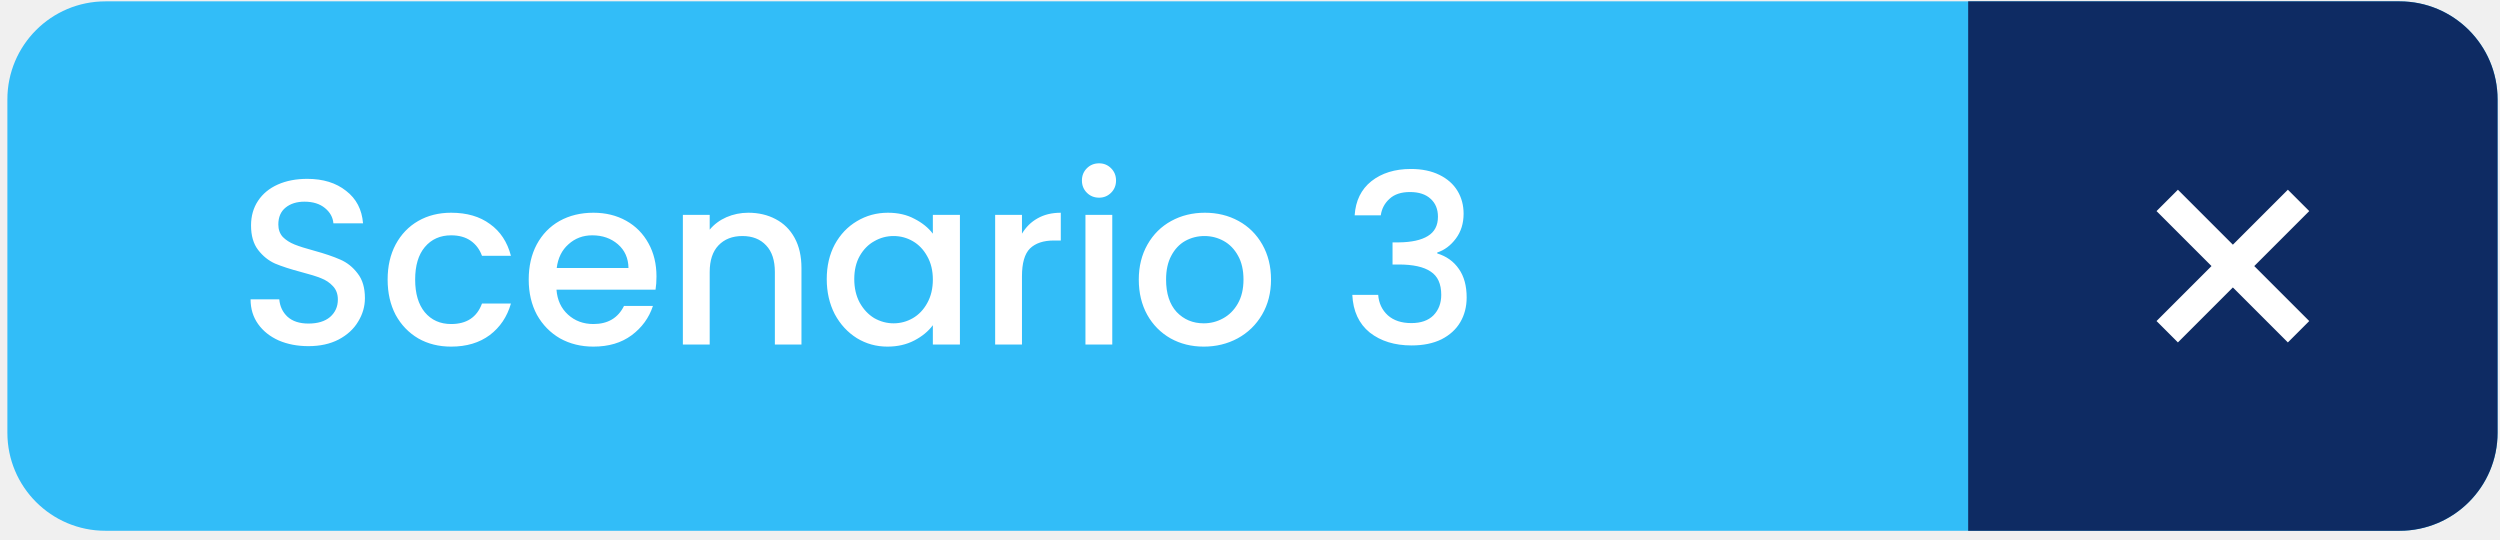
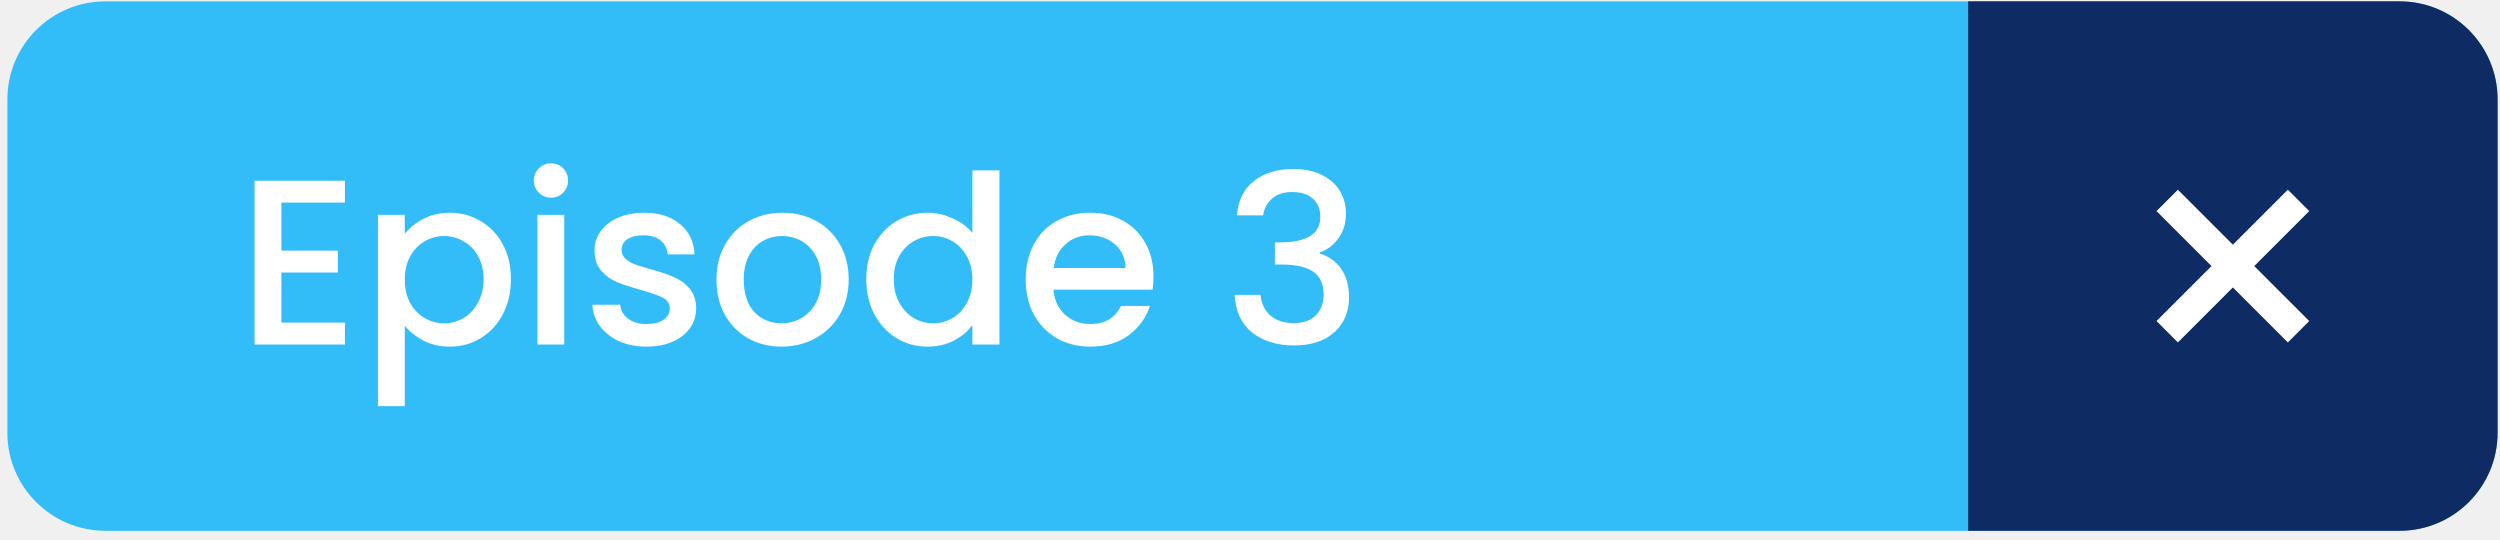
<svg xmlns="http://www.w3.org/2000/svg" width="255" height="55" viewBox="0 0 255 55" fill="none">
  <g clip-path="url(#clip0_1722_807)">
    <rect x="0.753" y="0.139" width="254" height="54" rx="10" fill="#32BDF8" />
    <rect x="200.753" y="0.139" width="54" height="54" fill="#0E2B63" />
    <g clip-path="url(#clip1_1722_807)">
      <path d="M235.542 21.531L233.361 19.351L227.753 24.958L222.146 19.351L219.965 21.531L225.573 27.139L219.965 32.746L222.146 34.927L227.753 29.319L233.361 34.927L235.542 32.746L229.934 27.139L235.542 21.531Z" fill="white" />
    </g>
-     <path d="M31.462 35.307C30.342 35.307 29.334 35.115 28.438 34.731C27.542 34.331 26.838 33.771 26.326 33.051C25.814 32.331 25.558 31.491 25.558 30.531H28.486C28.55 31.251 28.83 31.843 29.326 32.307C29.838 32.771 30.55 33.003 31.462 33.003C32.406 33.003 33.142 32.779 33.67 32.331C34.198 31.867 34.462 31.275 34.462 30.555C34.462 29.995 34.294 29.539 33.958 29.187C33.638 28.835 33.23 28.563 32.734 28.371C32.254 28.179 31.582 27.971 30.718 27.747C29.63 27.459 28.742 27.171 28.054 26.883C27.382 26.579 26.806 26.115 26.326 25.491C25.846 24.867 25.606 24.035 25.606 22.995C25.606 22.035 25.846 21.195 26.326 20.475C26.806 19.755 27.478 19.203 28.342 18.819C29.206 18.435 30.206 18.243 31.342 18.243C32.958 18.243 34.278 18.651 35.302 19.467C36.342 20.267 36.918 21.371 37.03 22.779H34.006C33.958 22.171 33.67 21.651 33.142 21.219C32.614 20.787 31.918 20.571 31.054 20.571C30.27 20.571 29.63 20.771 29.134 21.171C28.638 21.571 28.39 22.147 28.39 22.899C28.39 23.411 28.542 23.835 28.846 24.171C29.166 24.491 29.566 24.747 30.046 24.939C30.526 25.131 31.182 25.339 32.014 25.563C33.118 25.867 34.014 26.171 34.702 26.475C35.406 26.779 35.998 27.251 36.478 27.891C36.974 28.515 37.222 29.355 37.222 30.411C37.222 31.259 36.99 32.059 36.526 32.811C36.078 33.563 35.414 34.171 34.534 34.635C33.67 35.083 32.646 35.307 31.462 35.307ZM39.538 28.515C39.538 27.155 39.81 25.963 40.354 24.939C40.914 23.899 41.682 23.099 42.658 22.539C43.634 21.979 44.754 21.699 46.018 21.699C47.618 21.699 48.938 22.083 49.978 22.851C51.034 23.603 51.746 24.683 52.114 26.091H49.162C48.922 25.435 48.538 24.923 48.01 24.555C47.482 24.187 46.818 24.003 46.018 24.003C44.898 24.003 44.002 24.403 43.33 25.203C42.674 25.987 42.346 27.091 42.346 28.515C42.346 29.939 42.674 31.051 43.33 31.851C44.002 32.651 44.898 33.051 46.018 33.051C47.602 33.051 48.65 32.355 49.162 30.963H52.114C51.73 32.307 51.01 33.379 49.954 34.179C48.898 34.963 47.586 35.355 46.018 35.355C44.754 35.355 43.634 35.075 42.658 34.515C41.682 33.939 40.914 33.139 40.354 32.115C39.81 31.075 39.538 29.875 39.538 28.515ZM66.961 28.203C66.961 28.699 66.929 29.147 66.865 29.547H56.761C56.841 30.603 57.233 31.451 57.937 32.091C58.641 32.731 59.505 33.051 60.529 33.051C62.001 33.051 63.041 32.435 63.649 31.203H66.601C66.201 32.419 65.473 33.419 64.417 34.203C63.377 34.971 62.081 35.355 60.529 35.355C59.265 35.355 58.129 35.075 57.121 34.515C56.129 33.939 55.345 33.139 54.769 32.115C54.209 31.075 53.929 29.875 53.929 28.515C53.929 27.155 54.201 25.963 54.745 24.939C55.305 23.899 56.081 23.099 57.073 22.539C58.081 21.979 59.233 21.699 60.529 21.699C61.777 21.699 62.889 21.971 63.865 22.515C64.841 23.059 65.601 23.827 66.145 24.819C66.689 25.795 66.961 26.923 66.961 28.203ZM64.105 27.339C64.089 26.331 63.729 25.523 63.025 24.915C62.321 24.307 61.449 24.003 60.409 24.003C59.465 24.003 58.657 24.307 57.985 24.915C57.313 25.507 56.913 26.315 56.785 27.339H64.105ZM76.326 21.699C77.365 21.699 78.293 21.915 79.109 22.347C79.942 22.779 80.59 23.419 81.053 24.267C81.517 25.115 81.749 26.139 81.749 27.339V35.139H79.037V27.747C79.037 26.563 78.742 25.659 78.15 25.035C77.558 24.395 76.749 24.075 75.725 24.075C74.701 24.075 73.885 24.395 73.278 25.035C72.686 25.659 72.389 26.563 72.389 27.747V35.139H69.653V21.915H72.389V23.427C72.838 22.883 73.406 22.459 74.094 22.155C74.797 21.851 75.541 21.699 76.326 21.699ZM84.328 28.467C84.328 27.139 84.6 25.963 85.144 24.939C85.704 23.915 86.456 23.123 87.4 22.563C88.359 21.987 89.415 21.699 90.567 21.699C91.608 21.699 92.511 21.907 93.279 22.323C94.064 22.723 94.688 23.227 95.151 23.835V21.915H97.912V35.139H95.151V33.171C94.688 33.795 94.055 34.315 93.255 34.731C92.456 35.147 91.543 35.355 90.519 35.355C89.383 35.355 88.344 35.067 87.4 34.491C86.456 33.899 85.704 33.083 85.144 32.043C84.6 30.987 84.328 29.795 84.328 28.467ZM95.151 28.515C95.151 27.603 94.96 26.811 94.576 26.139C94.207 25.467 93.719 24.955 93.112 24.603C92.504 24.251 91.847 24.075 91.144 24.075C90.439 24.075 89.784 24.251 89.175 24.603C88.567 24.939 88.072 25.443 87.688 26.115C87.32 26.771 87.135 27.555 87.135 28.467C87.135 29.379 87.32 30.179 87.688 30.867C88.072 31.555 88.567 32.083 89.175 32.451C89.799 32.803 90.456 32.979 91.144 32.979C91.847 32.979 92.504 32.803 93.112 32.451C93.719 32.099 94.207 31.587 94.576 30.915C94.96 30.227 95.151 29.427 95.151 28.515ZM104.241 23.835C104.641 23.163 105.169 22.643 105.825 22.275C106.497 21.891 107.289 21.699 108.201 21.699V24.531H107.505C106.433 24.531 105.617 24.803 105.057 25.347C104.513 25.891 104.241 26.835 104.241 28.179V35.139H101.505V21.915H104.241V23.835ZM112.108 20.163C111.612 20.163 111.196 19.995 110.86 19.659C110.524 19.323 110.356 18.907 110.356 18.411C110.356 17.915 110.524 17.499 110.86 17.163C111.196 16.827 111.612 16.659 112.108 16.659C112.588 16.659 112.996 16.827 113.332 17.163C113.668 17.499 113.836 17.915 113.836 18.411C113.836 18.907 113.668 19.323 113.332 19.659C112.996 19.995 112.588 20.163 112.108 20.163ZM113.452 21.915V35.139H110.716V21.915H113.452ZM122.78 35.355C121.532 35.355 120.404 35.075 119.396 34.515C118.388 33.939 117.596 33.139 117.02 32.115C116.444 31.075 116.156 29.875 116.156 28.515C116.156 27.171 116.452 25.979 117.044 24.939C117.636 23.899 118.444 23.099 119.468 22.539C120.492 21.979 121.636 21.699 122.9 21.699C124.164 21.699 125.308 21.979 126.332 22.539C127.356 23.099 128.164 23.899 128.756 24.939C129.348 25.979 129.644 27.171 129.644 28.515C129.644 29.859 129.34 31.051 128.732 32.091C128.124 33.131 127.292 33.939 126.236 34.515C125.196 35.075 124.044 35.355 122.78 35.355ZM122.78 32.979C123.484 32.979 124.14 32.811 124.748 32.475C125.372 32.139 125.876 31.635 126.26 30.963C126.644 30.291 126.836 29.475 126.836 28.515C126.836 27.555 126.652 26.747 126.284 26.091C125.916 25.419 125.428 24.915 124.82 24.579C124.212 24.243 123.556 24.075 122.852 24.075C122.148 24.075 121.492 24.243 120.884 24.579C120.292 24.915 119.82 25.419 119.468 26.091C119.116 26.747 118.94 27.555 118.94 28.515C118.94 29.939 119.3 31.043 120.02 31.827C120.756 32.595 121.676 32.979 122.78 32.979ZM138.175 21.963C138.271 20.475 138.839 19.315 139.879 18.483C140.935 17.651 142.279 17.235 143.911 17.235C145.031 17.235 145.999 17.435 146.815 17.835C147.631 18.235 148.247 18.779 148.663 19.467C149.079 20.155 149.287 20.931 149.287 21.795C149.287 22.787 149.023 23.635 148.495 24.339C147.967 25.043 147.335 25.515 146.599 25.755V25.851C147.543 26.139 148.279 26.667 148.807 27.435C149.335 28.187 149.599 29.155 149.599 30.339C149.599 31.283 149.383 32.123 148.951 32.859C148.519 33.595 147.879 34.179 147.031 34.611C146.183 35.027 145.167 35.235 143.983 35.235C142.255 35.235 140.831 34.795 139.711 33.915C138.607 33.019 138.015 31.739 137.935 30.075H140.575C140.639 30.923 140.967 31.619 141.559 32.163C142.151 32.691 142.951 32.955 143.959 32.955C144.935 32.955 145.687 32.691 146.215 32.163C146.743 31.619 147.007 30.923 147.007 30.075C147.007 28.955 146.647 28.163 145.927 27.699C145.223 27.219 144.135 26.979 142.663 26.979H142.039V24.723H142.687C143.983 24.707 144.967 24.491 145.639 24.075C146.327 23.659 146.671 23.003 146.671 22.107C146.671 21.339 146.423 20.731 145.927 20.283C145.431 19.819 144.727 19.587 143.815 19.587C142.919 19.587 142.223 19.819 141.727 20.283C141.231 20.731 140.935 21.291 140.839 21.963H138.175Z" fill="white" />
+     <path d="M28.702 20.667V25.563H34.462V27.795H28.702V32.907H35.182V35.139H25.966V18.435H35.182V20.667H28.702ZM41.288 23.859C41.752 23.251 42.384 22.739 43.184 22.323C43.984 21.907 44.888 21.699 45.896 21.699C47.048 21.699 48.096 21.987 49.04 22.563C50 23.123 50.752 23.915 51.296 24.939C51.84 25.963 52.112 27.139 52.112 28.467C52.112 29.795 51.84 30.987 51.296 32.043C50.752 33.083 50 33.899 49.04 34.491C48.096 35.067 47.048 35.355 45.896 35.355C44.888 35.355 43.992 35.155 43.208 34.755C42.424 34.339 41.784 33.827 41.288 33.219V41.427H38.552V21.915H41.288V23.859ZM49.328 28.467C49.328 27.555 49.136 26.771 48.752 26.115C48.384 25.443 47.888 24.939 47.264 24.603C46.656 24.251 46 24.075 45.296 24.075C44.608 24.075 43.952 24.251 43.328 24.603C42.72 24.955 42.224 25.467 41.84 26.139C41.472 26.811 41.288 27.603 41.288 28.515C41.288 29.427 41.472 30.227 41.84 30.915C42.224 31.587 42.72 32.099 43.328 32.451C43.952 32.803 44.608 32.979 45.296 32.979C46 32.979 46.656 32.803 47.264 32.451C47.888 32.083 48.384 31.555 48.752 30.867C49.136 30.179 49.328 29.379 49.328 28.467ZM56.21 20.163C55.714 20.163 55.298 19.995 54.962 19.659C54.626 19.323 54.458 18.907 54.458 18.411C54.458 17.915 54.626 17.499 54.962 17.163C55.298 16.827 55.714 16.659 56.21 16.659C56.69 16.659 57.098 16.827 57.434 17.163C57.77 17.499 57.938 17.915 57.938 18.411C57.938 18.907 57.77 19.323 57.434 19.659C57.098 19.995 56.69 20.163 56.21 20.163ZM57.554 21.915V35.139H54.818V21.915H57.554ZM65.946 35.355C64.906 35.355 63.97 35.171 63.138 34.803C62.322 34.419 61.674 33.907 61.194 33.267C60.714 32.611 60.458 31.883 60.426 31.083H63.258C63.306 31.643 63.57 32.115 64.05 32.499C64.546 32.867 65.162 33.051 65.898 33.051C66.666 33.051 67.258 32.907 67.674 32.619C68.106 32.315 68.322 31.931 68.322 31.467C68.322 30.971 68.082 30.603 67.602 30.363C67.138 30.123 66.394 29.859 65.37 29.571C64.378 29.299 63.57 29.035 62.946 28.779C62.322 28.523 61.778 28.131 61.314 27.603C60.866 27.075 60.642 26.379 60.642 25.515C60.642 24.811 60.85 24.171 61.266 23.595C61.682 23.003 62.274 22.539 63.042 22.203C63.826 21.867 64.722 21.699 65.73 21.699C67.234 21.699 68.442 22.083 69.354 22.851C70.282 23.603 70.778 24.635 70.842 25.947H68.106C68.058 25.355 67.818 24.883 67.386 24.531C66.954 24.179 66.37 24.003 65.634 24.003C64.914 24.003 64.362 24.139 63.978 24.411C63.594 24.683 63.402 25.043 63.402 25.491C63.402 25.843 63.53 26.139 63.786 26.379C64.042 26.619 64.354 26.811 64.722 26.955C65.09 27.083 65.634 27.251 66.354 27.459C67.314 27.715 68.098 27.979 68.706 28.251C69.33 28.507 69.866 28.891 70.314 29.403C70.762 29.915 70.994 30.595 71.01 31.443C71.01 32.195 70.802 32.867 70.386 33.459C69.97 34.051 69.378 34.515 68.61 34.851C67.858 35.187 66.97 35.355 65.946 35.355ZM79.702 35.355C78.454 35.355 77.326 35.075 76.318 34.515C75.31 33.939 74.518 33.139 73.942 32.115C73.366 31.075 73.078 29.875 73.078 28.515C73.078 27.171 73.374 25.979 73.966 24.939C74.558 23.899 75.366 23.099 76.39 22.539C77.414 21.979 78.558 21.699 79.822 21.699C81.086 21.699 82.23 21.979 83.254 22.539C84.278 23.099 85.086 23.899 85.678 24.939C86.27 25.979 86.566 27.171 86.566 28.515C86.566 29.859 86.262 31.051 85.654 32.091C85.046 33.131 84.214 33.939 83.158 34.515C82.118 35.075 80.966 35.355 79.702 35.355ZM79.702 32.979C80.406 32.979 81.062 32.811 81.67 32.475C82.294 32.139 82.798 31.635 83.182 30.963C83.566 30.291 83.758 29.475 83.758 28.515C83.758 27.555 83.574 26.747 83.206 26.091C82.838 25.419 82.35 24.915 81.742 24.579C81.134 24.243 80.478 24.075 79.774 24.075C79.07 24.075 78.414 24.243 77.806 24.579C77.214 24.915 76.742 25.419 76.39 26.091C76.038 26.747 75.862 27.555 75.862 28.515C75.862 29.939 76.222 31.043 76.942 31.827C77.678 32.595 78.598 32.979 79.702 32.979ZM88.359 28.467C88.359 27.139 88.631 25.963 89.175 24.939C89.735 23.915 90.487 23.123 91.431 22.563C92.391 21.987 93.455 21.699 94.623 21.699C95.487 21.699 96.335 21.891 97.167 22.275C98.015 22.643 98.687 23.139 99.183 23.763V17.379H101.943V35.139H99.183V33.147C98.735 33.787 98.111 34.315 97.311 34.731C96.527 35.147 95.623 35.355 94.599 35.355C93.447 35.355 92.391 35.067 91.431 34.491C90.487 33.899 89.735 33.083 89.175 32.043C88.631 30.987 88.359 29.795 88.359 28.467ZM99.183 28.515C99.183 27.603 98.991 26.811 98.607 26.139C98.239 25.467 97.751 24.955 97.143 24.603C96.535 24.251 95.879 24.075 95.175 24.075C94.471 24.075 93.815 24.251 93.207 24.603C92.599 24.939 92.103 25.443 91.719 26.115C91.351 26.771 91.167 27.555 91.167 28.467C91.167 29.379 91.351 30.179 91.719 30.867C92.103 31.555 92.599 32.083 93.207 32.451C93.831 32.803 94.487 32.979 95.175 32.979C95.879 32.979 96.535 32.803 97.143 32.451C97.751 32.099 98.239 31.587 98.607 30.915C98.991 30.227 99.183 29.427 99.183 28.515ZM117.656 28.203C117.656 28.699 117.624 29.147 117.56 29.547H107.456C107.536 30.603 107.928 31.451 108.632 32.091C109.336 32.731 110.2 33.051 111.224 33.051C112.696 33.051 113.736 32.435 114.344 31.203H117.296C116.896 32.419 116.168 33.419 115.112 34.203C114.072 34.971 112.776 35.355 111.224 35.355C109.96 35.355 108.824 35.075 107.816 34.515C106.824 33.939 106.04 33.139 105.464 32.115C104.904 31.075 104.624 29.875 104.624 28.515C104.624 27.155 104.896 25.963 105.44 24.939C106 23.899 106.776 23.099 107.768 22.539C108.776 21.979 109.928 21.699 111.224 21.699C112.472 21.699 113.584 21.971 114.56 22.515C115.536 23.059 116.296 23.827 116.84 24.819C117.384 25.795 117.656 26.923 117.656 28.203ZM114.8 27.339C114.784 26.331 114.424 25.523 113.72 24.915C113.016 24.307 112.144 24.003 111.104 24.003C110.16 24.003 109.352 24.307 108.68 24.915C108.008 25.507 107.608 26.315 107.48 27.339H114.8ZM126.175 21.963C126.271 20.475 126.839 19.315 127.879 18.483C128.935 17.651 130.279 17.235 131.911 17.235C133.031 17.235 133.999 17.435 134.815 17.835C135.631 18.235 136.247 18.779 136.663 19.467C137.079 20.155 137.287 20.931 137.287 21.795C137.287 22.787 137.023 23.635 136.495 24.339C135.967 25.043 135.335 25.515 134.599 25.755V25.851C135.543 26.139 136.279 26.667 136.807 27.435C137.335 28.187 137.599 29.155 137.599 30.339C137.599 31.283 137.383 32.123 136.951 32.859C136.519 33.595 135.879 34.179 135.031 34.611C134.183 35.027 133.167 35.235 131.983 35.235C130.255 35.235 128.831 34.795 127.711 33.915C126.607 33.019 126.015 31.739 125.935 30.075H128.575C128.639 30.923 128.967 31.619 129.559 32.163C130.151 32.691 130.951 32.955 131.959 32.955C132.935 32.955 133.687 32.691 134.215 32.163C134.743 31.619 135.007 30.923 135.007 30.075C135.007 28.955 134.647 28.163 133.927 27.699C133.223 27.219 132.135 26.979 130.663 26.979H130.039V24.723H130.687C131.983 24.707 132.967 24.491 133.639 24.075C134.327 23.659 134.671 23.003 134.671 22.107C134.671 21.339 134.423 20.731 133.927 20.283C133.431 19.819 132.727 19.587 131.815 19.587C130.919 19.587 130.223 19.819 129.727 20.283C129.231 20.731 128.935 21.291 128.839 21.963H126.175Z" fill="white" />
  </g>
  <defs>
    <clipPath id="clip0_1722_807">
      <rect x="0.753" y="0.139" width="254" height="54" rx="10" fill="white" />
    </clipPath>
    <clipPath id="clip1_1722_807">
      <rect width="15.576" height="15.576" fill="white" transform="translate(219.965 19.3506)" />
    </clipPath>
  </defs>
</svg>
